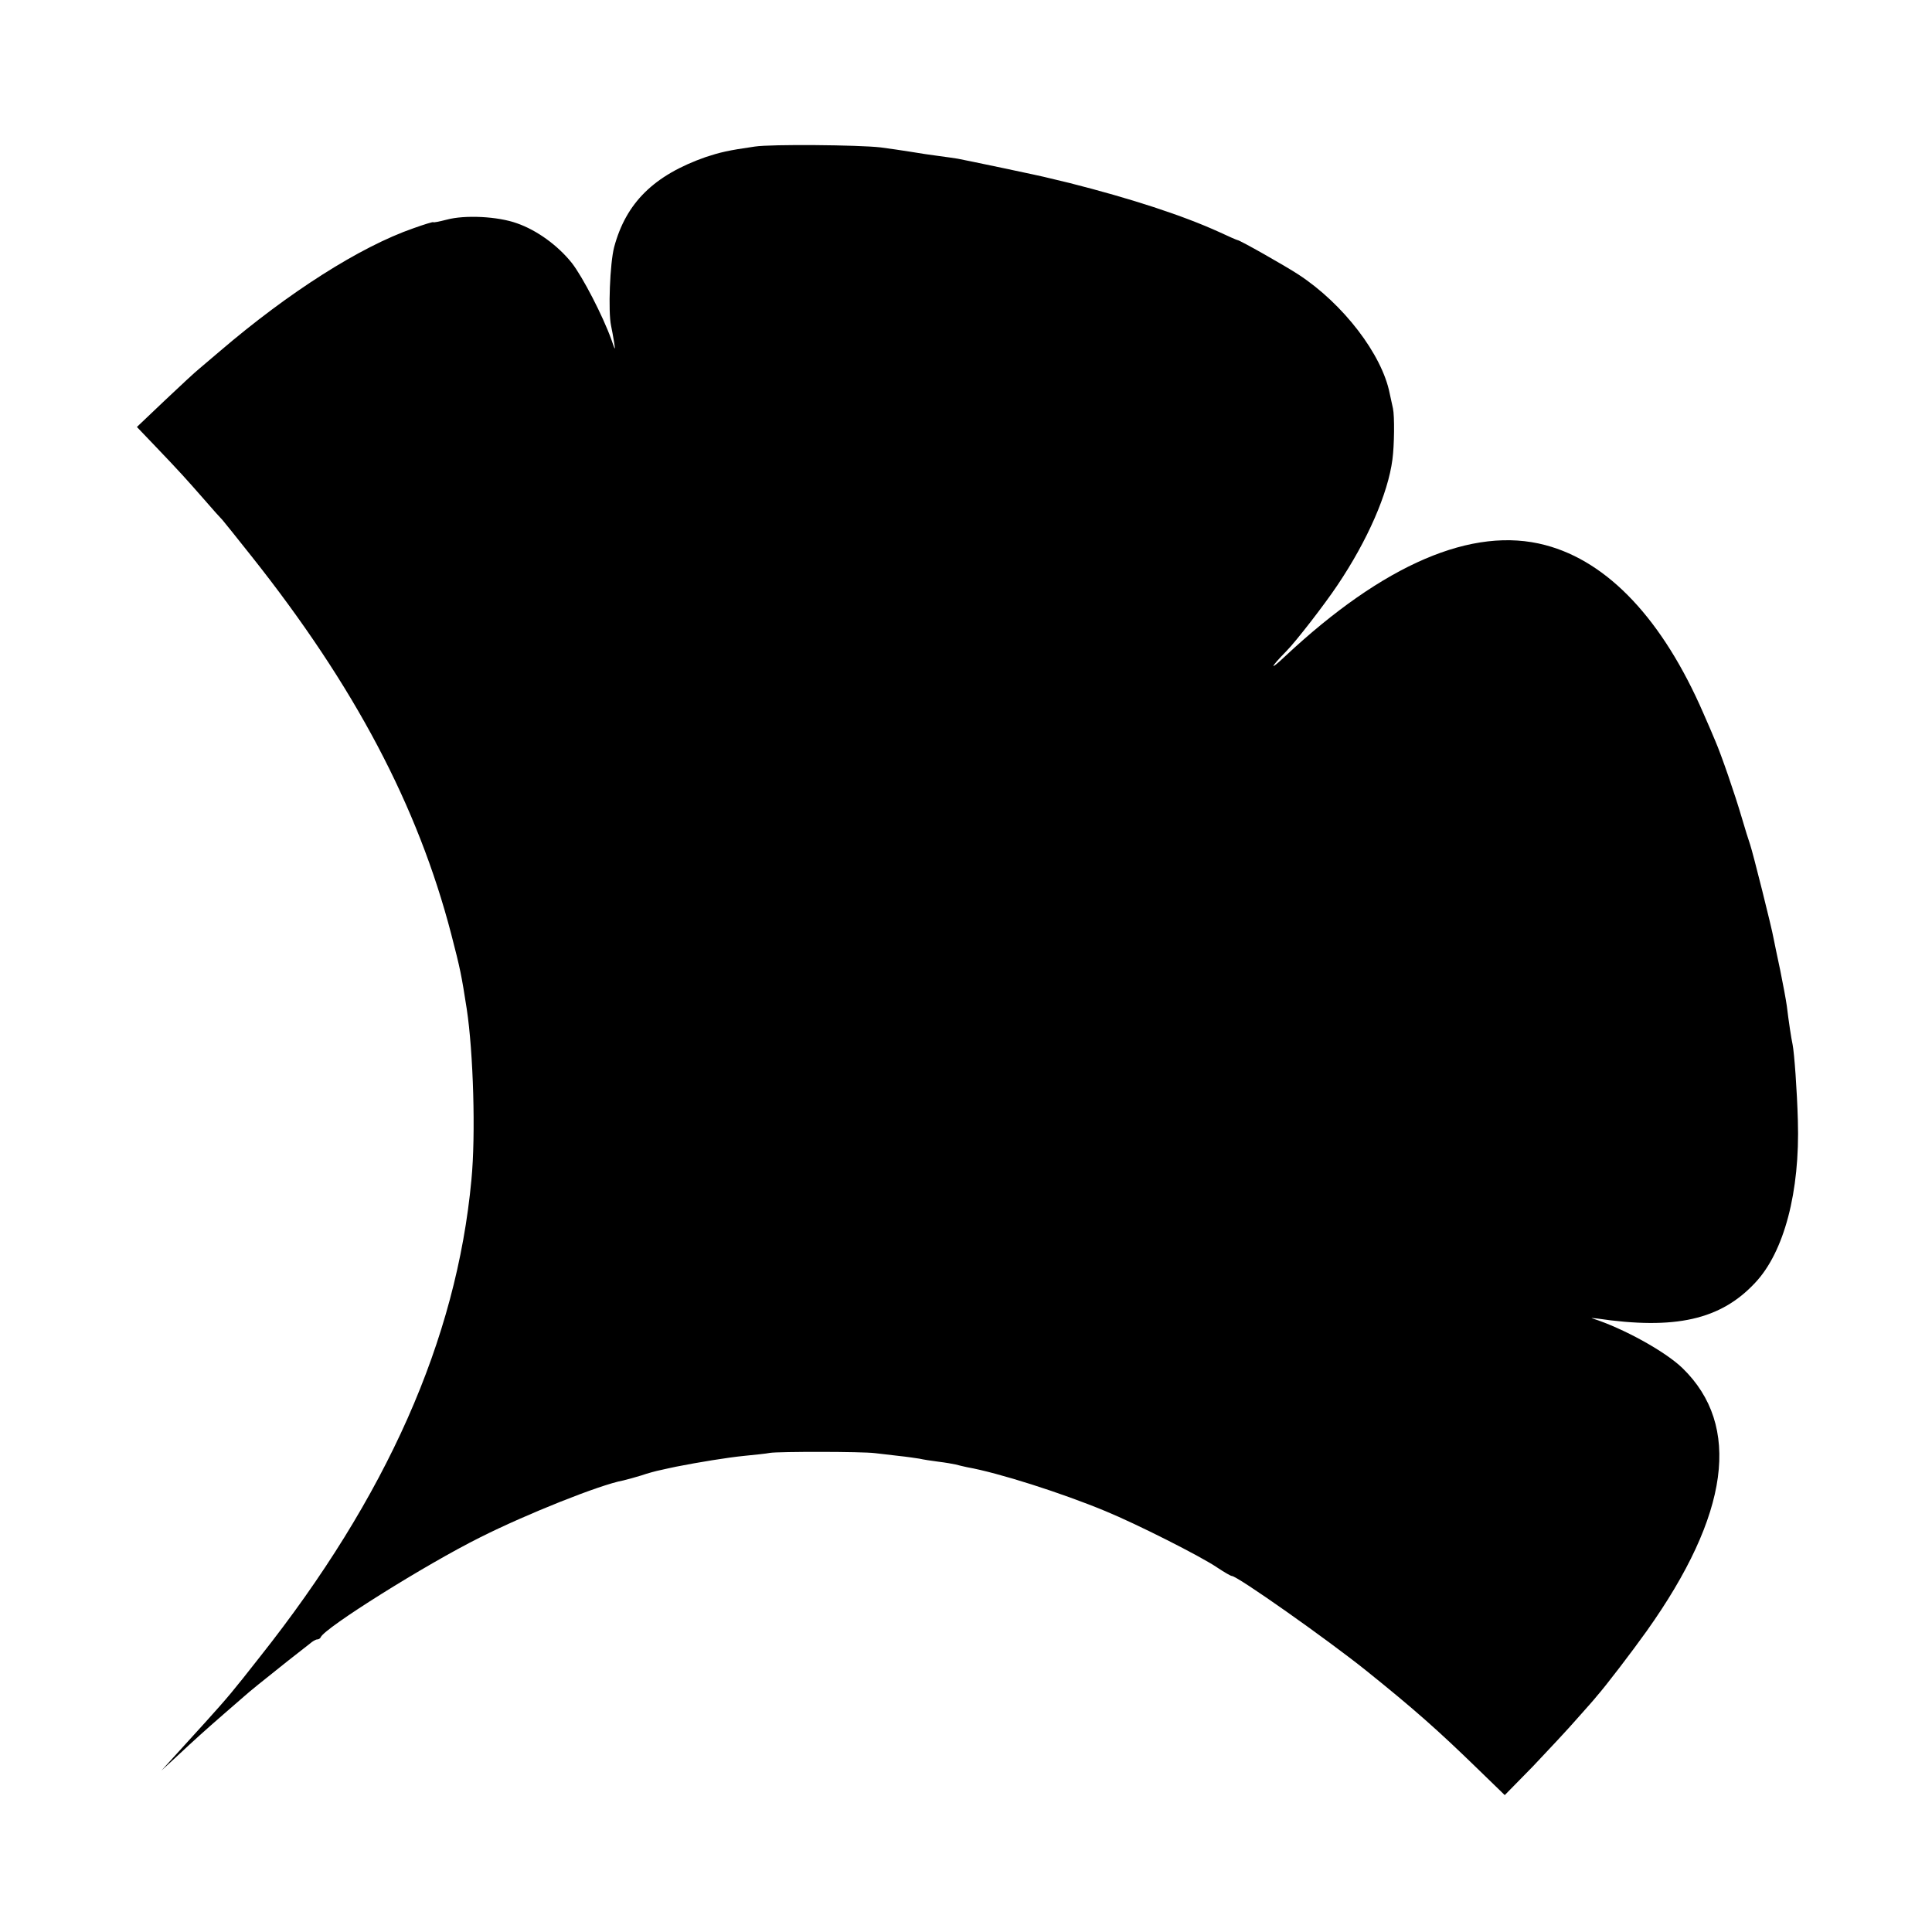
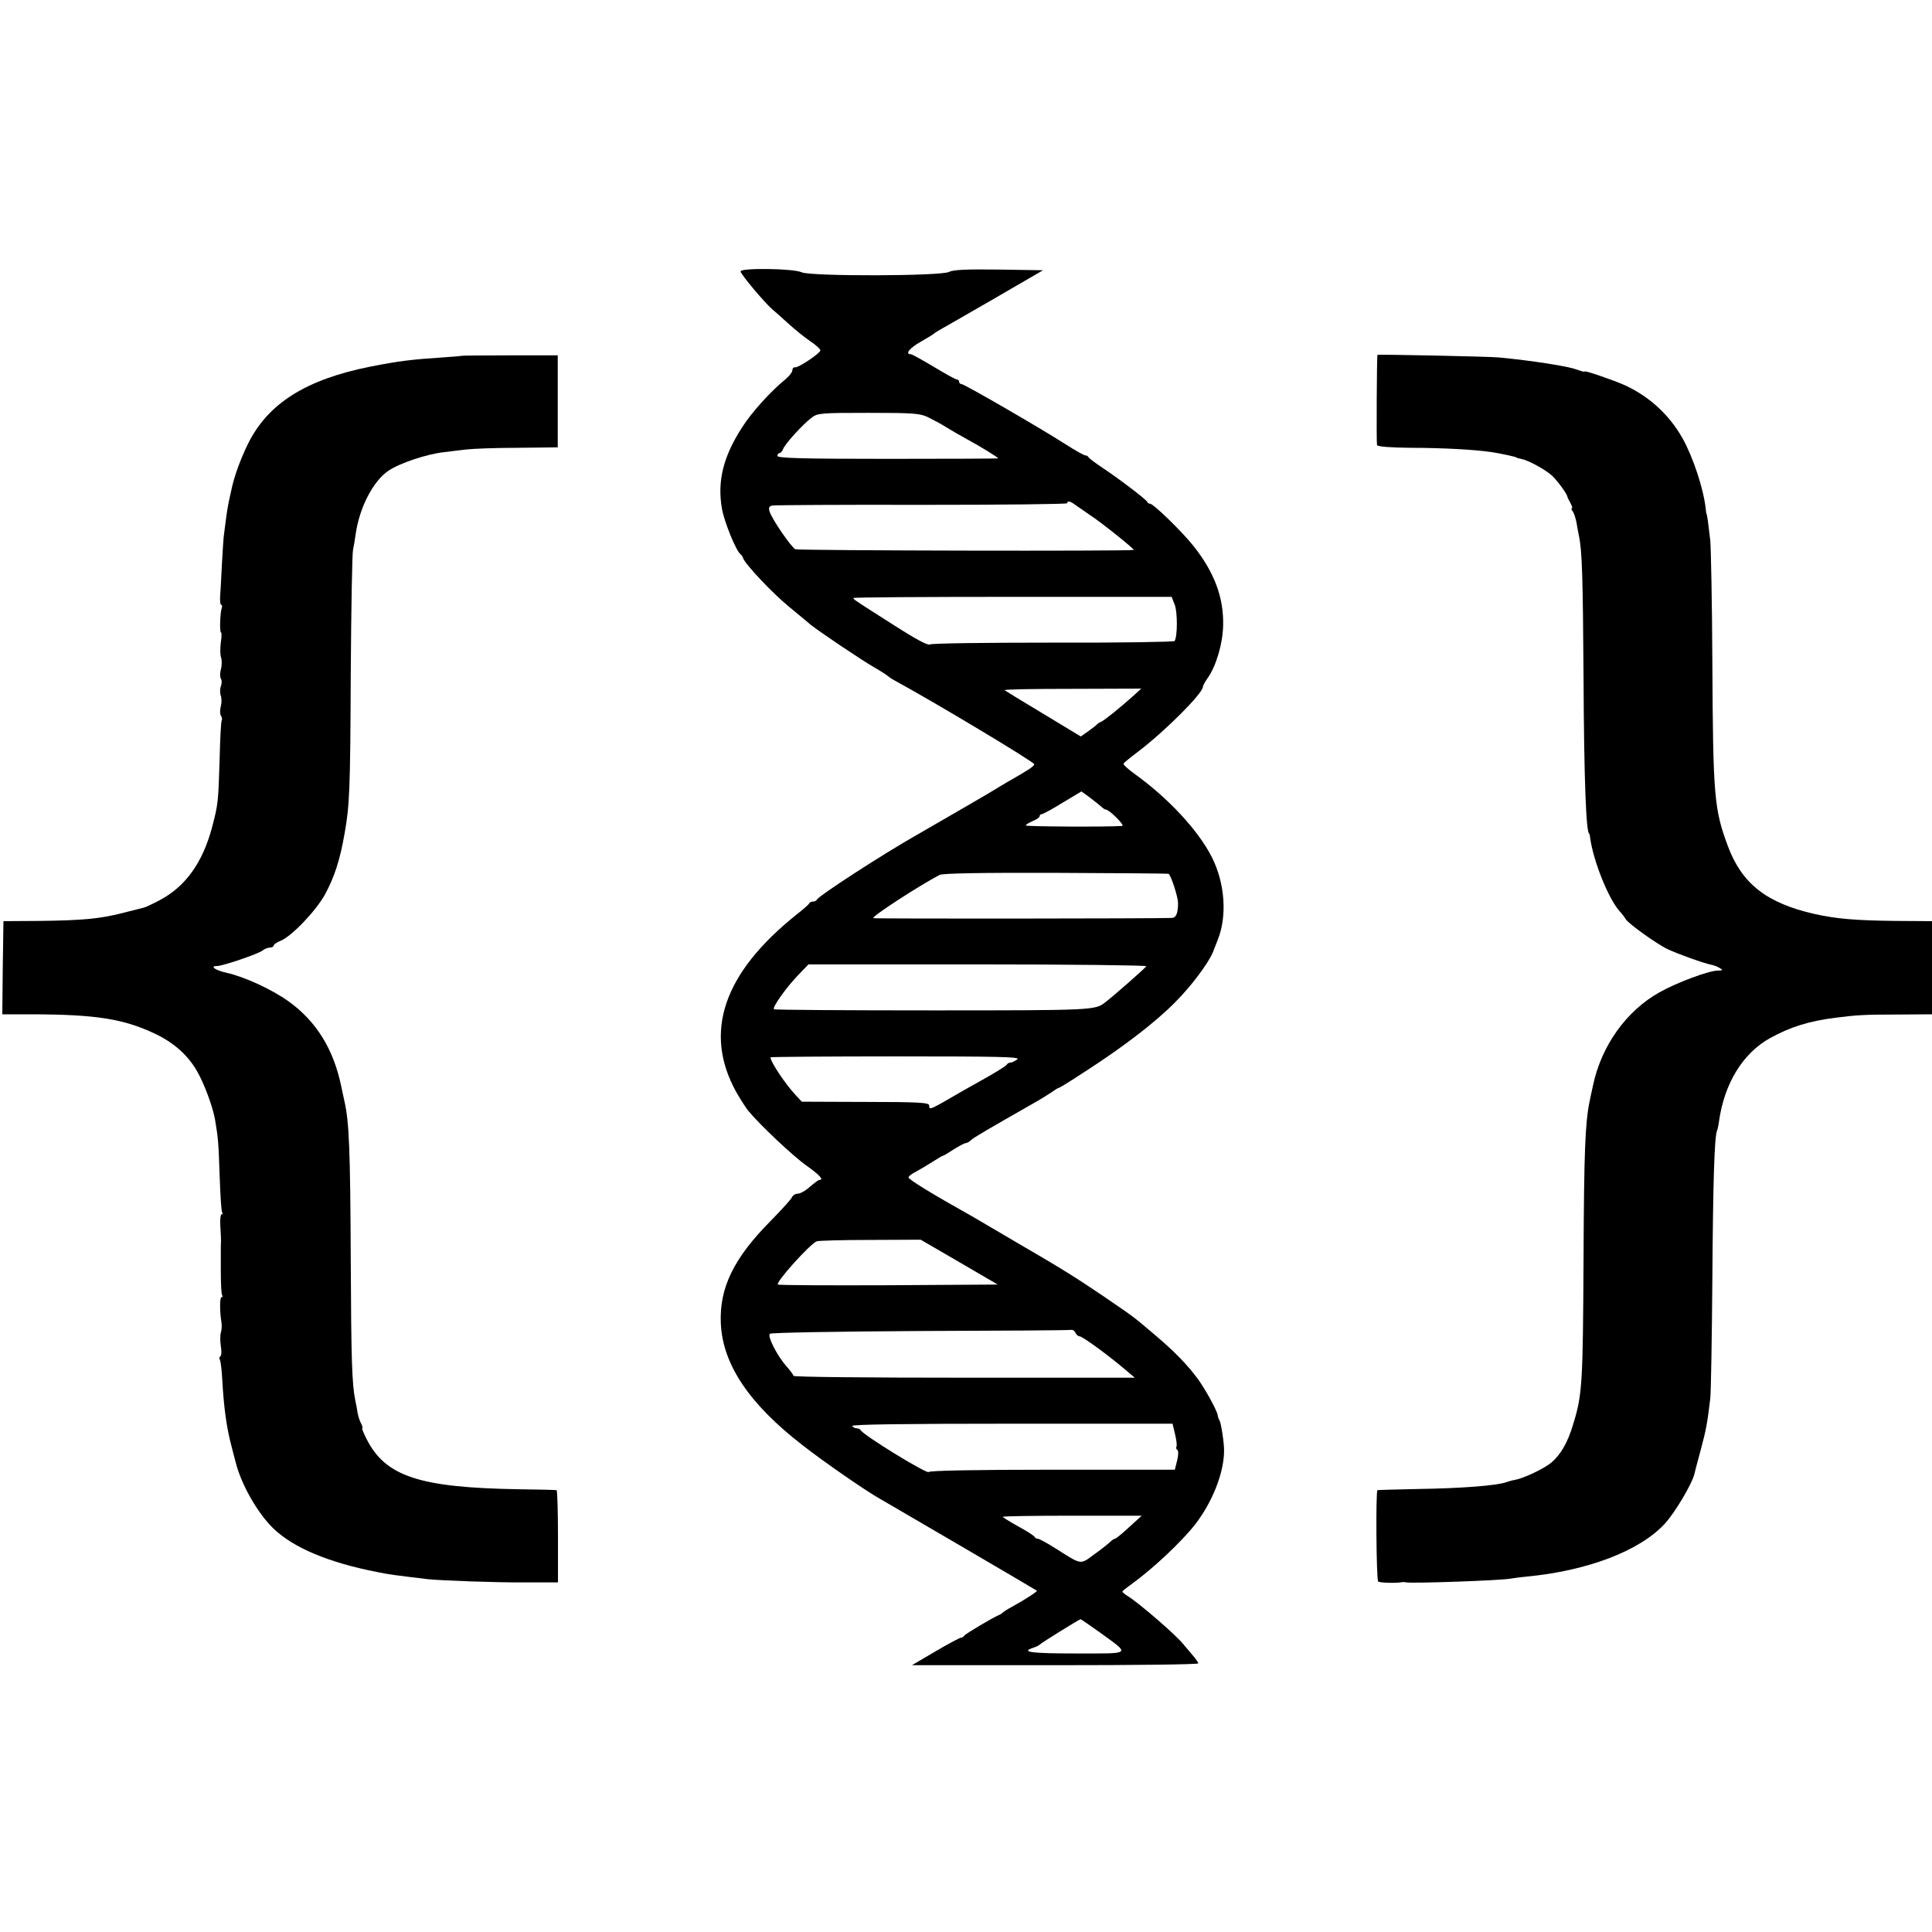
- <svg xmlns="http://www.w3.org/2000/svg" version="1.0" width="700pt" height="700pt" viewBox="0 0 700 700" preserveAspectRatio="xMidYMid meet">
-   <g transform="translate(0,700) scale(0.1,-0.1)" fill="#000000" stroke="none">
-     <path d="M2735 6469 c-98 -14 -126 -21 -178 -38 -188 -66 -289 -166 -332 -327 -15 -58 -22 -232 -11 -284 3 -14 8 -41 11 -60 5 -32 4 -31 -10 10 -31 86 -104 227 -143 277 -51 64 -127 119 -199 144 -69 25 -189 31 -255 13 -27 -7 -48 -11 -48 -9 0 2 -33 -8 -72 -22 -193 -67 -452 -232 -702 -446 -27 -23 -60 -51 -73 -62 -14 -11 -70 -63 -126 -116 l-101 -96 66 -69 c90 -94 114 -121 178 -194 30 -35 60 -68 66 -74 5 -6 53 -65 105 -131 374 -471 603 -905 724 -1370 33 -127 37 -148 56 -270 24 -157 33 -457 17 -620 -54 -579 -307 -1149 -767 -1729 -98 -125 -114 -144 -196 -235 -54 -59 -60 -66 -120 -132 l-40 -44 50 46 c76 71 104 96 175 158 36 31 70 61 76 66 14 13 72 60 154 125 36 28 73 57 83 65 9 8 21 15 26 15 5 0 11 3 13 8 14 34 381 264 578 362 167 84 435 191 518 206 13 3 42 11 65 18 23 8 56 17 72 20 17 4 41 9 55 12 81 16 185 33 245 39 39 4 81 8 95 11 32 5 334 5 380 -1 19 -2 58 -7 86 -10 29 -3 62 -8 75 -10 13 -3 44 -8 69 -11 25 -3 53 -8 62 -10 10 -3 29 -7 42 -10 113 -20 342 -93 501 -159 112 -46 346 -164 406 -205 24 -16 48 -30 52 -30 20 0 346 -230 487 -343 173 -139 259 -215 403 -355 l99 -96 102 104 c55 58 128 136 161 174 33 37 65 73 70 80 32 36 129 163 181 236 301 423 344 745 130 953 -63 61 -216 145 -326 180 -8 2 -1 2 15 0 284 -42 449 -5 574 129 105 111 163 330 155 588 -3 110 -13 245 -19 275 -5 23 -14 82 -21 140 -3 22 -14 81 -24 130 -11 50 -21 101 -24 115 -6 36 -75 311 -85 340 -5 14 -19 59 -31 100 -24 82 -74 227 -95 275 -7 17 -26 62 -43 100 -147 339 -345 550 -573 610 -263 70 -586 -69 -944 -404 -57 -54 -54 -41 5 19 35 35 140 171 186 240 109 162 183 332 199 455 7 51 8 158 2 185 -2 8 -7 33 -12 55 -28 141 -168 324 -330 430 -47 31 -213 125 -221 125 -2 0 -32 13 -66 29 -134 61 -322 122 -543 178 -33 8 -67 16 -75 18 -25 7 -303 65 -330 70 -14 2 -45 7 -70 10 -25 3 -70 10 -100 15 -30 5 -80 12 -110 16 -79 9 -396 12 -455 3z" />
+ <svg xmlns="http://www.w3.org/2000/svg" version="1.0" width="840pt" height="840pt" viewBox="0 0 840 840" preserveAspectRatio="xMidYMid meet">
+   <g transform="translate(0,840) scale(0.1,-0.1)" fill="#000000" stroke="none">
+     <path d="M3220 7220 c0 -12 104 -136 140 -167 14 -11 45 -40 70 -62 25 -23 66 -56 92 -74 26 -17 46 -36 45 -41 -5 -15 -97 -76 -110 -73 -7 1 -12 -5 -12 -13 0 -8 -14 -26 -31 -40 -64 -52 -148 -145 -188 -209 -82 -127 -108 -234 -87 -353 10 -58 62 -185 81 -198 4 -3 9 -10 11 -17 9 -26 127 -152 202 -213 43 -36 84 -69 90 -75 33 -27 224 -156 282 -189 28 -16 52 -32 55 -35 3 -3 14 -11 25 -17 177 -96 615 -359 612 -367 -3 -10 -24 -24 -117 -77 -19 -11 -42 -25 -50 -30 -15 -10 -189 -111 -342 -199 -152 -86 -430 -267 -436 -282 -2 -5 -10 -9 -17 -9 -7 0 -15 -3 -17 -8 -1 -4 -25 -25 -53 -47 -320 -255 -408 -513 -264 -773 16 -28 39 -64 51 -80 50 -61 197 -200 256 -241 56 -40 75 -61 55 -61 -5 0 -23 -14 -42 -30 -18 -17 -42 -30 -53 -30 -10 0 -21 -7 -25 -16 -3 -8 -45 -54 -92 -102 -160 -161 -224 -291 -217 -446 8 -178 123 -350 356 -530 92 -72 277 -200 335 -232 39 -22 680 -397 683 -400 4 -3 -50 -38 -108 -70 -19 -10 -37 -22 -40 -25 -3 -3 -9 -8 -15 -10 -27 -11 -150 -84 -153 -91 -2 -4 -8 -8 -13 -8 -5 0 -56 -27 -112 -60 l-102 -60 623 0 c342 0 622 3 622 8 0 4 -12 21 -26 37 -14 17 -31 37 -38 45 -29 38 -191 178 -242 210 -13 8 -24 17 -24 20 0 3 18 17 39 32 92 66 218 184 278 261 74 96 124 222 125 317 1 35 -13 123 -20 135 -4 6 -7 16 -8 23 -3 20 -52 109 -84 154 -45 61 -98 117 -185 191 -104 88 -87 75 -227 171 -124 84 -182 120 -383 237 -60 35 -117 69 -126 74 -9 6 -38 22 -65 38 -175 98 -274 159 -274 168 0 5 15 16 33 25 17 9 50 29 72 43 22 14 42 26 45 26 3 0 24 13 47 28 24 15 47 27 52 27 5 0 16 6 23 13 11 11 73 47 273 161 27 15 62 37 77 47 14 10 28 19 31 19 3 0 29 16 59 35 29 19 60 39 68 44 160 104 294 207 379 293 71 71 144 169 165 219 7 19 17 43 21 54 41 103 31 245 -26 358 -60 118 -190 258 -341 366 -26 19 -45 37 -43 41 2 4 30 27 62 51 121 92 283 255 283 283 0 5 9 21 20 37 37 51 66 149 68 229 3 122 -38 231 -128 345 -50 63 -175 185 -190 185 -5 0 -10 3 -12 8 -4 10 -122 100 -193 147 -33 22 -61 43 -63 48 -2 4 -8 7 -13 7 -6 0 -45 22 -87 49 -119 76 -440 261 -451 261 -6 0 -11 5 -11 10 0 6 -4 10 -10 10 -5 0 -50 25 -100 55 -50 30 -95 55 -100 55 -27 0 -4 28 43 54 28 16 54 32 57 35 3 3 19 13 35 22 17 9 122 70 235 135 l205 119 -193 3 c-139 2 -199 -1 -215 -10 -34 -19 -601 -20 -641 -2 -35 17 -266 20 -266 4z m815 -634 c22 -11 56 -29 75 -41 19 -12 62 -37 95 -55 66 -36 135 -79 135 -83 0 -1 -216 -2 -480 -2 -377 0 -480 3 -480 13 0 6 4 12 9 12 5 0 12 8 16 18 7 21 87 109 125 137 25 19 43 20 246 20 194 0 224 -2 259 -19z m640 -381 c11 -8 40 -28 65 -45 48 -31 195 -149 189 -151 -19 -6 -1458 -3 -1471 3 -18 9 -102 131 -112 164 -5 16 -2 23 11 26 10 2 303 4 651 3 347 0 632 3 632 7 0 12 14 9 35 -7z m432 -433 c13 -31 13 -138 0 -159 -3 -4 -241 -8 -529 -7 -293 0 -528 -3 -535 -8 -7 -6 -60 22 -155 83 -79 50 -151 96 -160 103 -10 6 -18 13 -18 16 0 3 311 5 692 5 l692 0 13 -33z m-179 -397 c-58 -52 -130 -110 -142 -114 -6 -2 -13 -7 -16 -10 -3 -4 -20 -17 -38 -30 l-33 -23 -162 98 c-89 53 -165 100 -169 103 -4 4 128 6 293 6 l301 1 -34 -31z m-140 -482 c7 -7 16 -13 20 -13 15 0 85 -70 71 -71 -64 -5 -419 -3 -419 2 0 4 14 12 30 19 17 7 30 16 30 21 0 5 4 9 9 9 5 0 46 22 91 50 l82 49 37 -27 c20 -15 42 -33 49 -39z m292 -292 c10 -2 41 -98 42 -126 0 -45 -8 -65 -27 -66 -69 -3 -1292 -4 -1298 -1 -11 5 197 140 288 188 13 7 180 10 505 9 267 -1 487 -3 490 -4z m-96 -402 c-4 -8 -149 -135 -180 -158 -43 -33 -53 -34 -746 -34 -378 0 -690 2 -693 5 -8 8 50 90 102 145 l48 50 737 0 c406 0 735 -4 732 -8z m-561 -405 c-10 -7 -23 -14 -30 -14 -6 0 -13 -4 -15 -8 -1 -5 -39 -28 -82 -53 -43 -24 -91 -51 -105 -59 -153 -89 -151 -88 -151 -66 0 12 -45 15 -277 15 l-277 1 -26 28 c-45 48 -110 145 -110 165 0 2 245 4 545 4 458 0 543 -2 528 -13z m-253 -881 l168 -98 -476 -3 c-261 -1 -477 0 -480 3 -10 10 139 176 169 188 8 3 112 6 233 6 l219 1 167 -97z m506 -308 c4 -8 11 -15 18 -15 12 0 127 -84 196 -143 l44 -37 -742 0 c-408 0 -742 3 -742 8 0 4 -14 23 -31 42 -40 45 -83 130 -72 141 5 5 299 10 653 12 355 1 651 3 658 5 7 1 15 -5 18 -13z m433 -441 c6 -25 9 -49 6 -54 -3 -5 -1 -11 4 -14 5 -4 5 -22 -1 -46 l-10 -40 -533 0 c-333 0 -535 -4 -537 -10 -4 -12 -288 162 -296 182 -2 4 -10 8 -17 8 -8 0 -17 5 -20 10 -4 7 230 10 693 10 l700 0 11 -46z m-200 -404 c-29 -27 -57 -50 -61 -50 -4 0 -13 -6 -20 -13 -7 -7 -38 -32 -69 -54 -64 -47 -53 -49 -170 25 -36 23 -71 42 -77 42 -6 0 -12 4 -14 8 -1 4 -33 25 -70 45 -38 21 -68 40 -68 42 0 3 136 5 302 5 l302 0 -55 -50z m-125 -459 c132 -96 139 -90 -103 -90 -196 0 -247 6 -188 25 12 4 24 10 27 13 5 7 172 110 178 111 2 0 41 -27 86 -59z" />
+     <path d="M2006 6853 c-1 -1 -37 -4 -81 -7 -136 -9 -187 -15 -315 -40 -280 -56 -445 -160 -532 -336 -34 -70 -60 -142 -72 -200 -3 -14 -8 -36 -11 -50 -3 -14 -8 -43 -11 -65 -3 -22 -7 -53 -9 -70 -3 -16 -7 -77 -10 -135 -3 -58 -6 -122 -8 -143 -1 -20 1 -37 5 -37 4 0 5 -6 2 -14 -7 -19 -10 -106 -3 -106 3 0 3 -20 -1 -44 -3 -24 -3 -53 1 -64 4 -12 4 -34 0 -50 -5 -16 -5 -35 -1 -42 5 -7 5 -23 0 -34 -4 -12 -4 -30 0 -41 4 -11 4 -32 0 -46 -4 -15 -4 -32 0 -40 5 -7 7 -17 4 -21 -3 -4 -7 -79 -9 -165 -6 -191 -6 -197 -33 -300 -41 -153 -114 -256 -226 -316 -32 -17 -64 -32 -70 -33 -6 -2 -45 -11 -87 -22 -98 -26 -179 -34 -369 -36 l-155 -1 -3 -203 -2 -202 132 0 c278 -1 397 -20 535 -86 79 -38 139 -91 179 -160 31 -53 69 -155 79 -212 14 -83 15 -99 20 -245 3 -82 7 -153 11 -158 3 -5 2 -9 -3 -9 -4 0 -7 -24 -5 -52 2 -29 3 -59 3 -65 -1 -7 -1 -33 -1 -58 0 -25 0 -53 0 -62 0 -65 2 -108 6 -115 3 -4 2 -8 -3 -8 -8 0 -8 -64 0 -110 2 -14 1 -34 -3 -44 -3 -11 -3 -37 0 -58 4 -21 3 -41 -1 -44 -5 -3 -7 -10 -3 -16 3 -5 8 -42 10 -81 7 -127 19 -215 41 -297 8 -30 15 -59 17 -65 23 -96 95 -223 164 -290 88 -85 242 -149 452 -190 53 -11 72 -13 220 -31 58 -6 298 -15 420 -14 52 0 106 0 120 0 l26 0 0 200 c0 110 -3 201 -6 201 -3 1 -77 3 -165 4 -432 7 -579 56 -661 218 -13 26 -22 47 -19 47 3 0 1 8 -4 19 -6 10 -13 31 -16 47 -2 16 -7 40 -10 54 -15 74 -18 177 -20 615 -2 474 -7 597 -27 685 -5 25 -12 54 -14 65 -33 162 -108 284 -229 371 -74 53 -194 108 -272 125 -49 11 -72 29 -39 29 25 0 180 53 197 67 8 7 23 13 32 13 9 0 17 4 17 9 0 5 14 14 31 21 48 20 152 129 192 201 41 76 65 149 85 264 22 122 25 190 27 695 2 283 6 526 10 540 3 14 8 43 11 65 16 117 76 234 144 279 49 33 167 72 240 80 30 4 75 9 100 12 25 3 124 7 220 7 l175 2 0 200 0 200 -208 0 c-115 0 -209 -1 -211 -2z" />
+     <path d="M5989 6857 c-3 -5 -5 -383 -2 -392 2 -7 57 -11 146 -12 140 0 278 -8 347 -18 44 -6 115 -22 115 -25 0 -1 8 -3 18 -5 32 -6 105 -46 135 -73 25 -24 65 -79 67 -92 0 -3 6 -15 13 -27 7 -13 10 -23 6 -23 -3 0 -2 -6 3 -12 6 -7 13 -29 17 -48 3 -19 8 -46 11 -60 14 -67 17 -181 20 -620 2 -433 11 -675 25 -675 1 0 3 -9 4 -20 14 -99 78 -260 127 -316 12 -13 24 -29 27 -35 12 -20 136 -109 183 -131 47 -22 159 -62 191 -68 10 -2 26 -8 35 -14 16 -9 14 -10 -9 -11 -38 0 -178 -52 -254 -95 -144 -81 -252 -233 -288 -405 -3 -14 -10 -45 -15 -70 -19 -94 -24 -219 -26 -680 -3 -548 -5 -594 -46 -725 -23 -77 -53 -129 -94 -164 -29 -25 -119 -68 -157 -75 -13 -2 -30 -7 -38 -10 -41 -15 -191 -27 -390 -30 -91 -2 -168 -4 -171 -5 -8 -2 -5 -388 3 -397 6 -6 78 -8 104 -3 5 1 14 0 19 -1 27 -5 402 8 450 16 17 3 48 7 70 9 267 25 495 112 604 231 43 47 115 168 127 212 2 9 15 59 29 110 24 89 29 121 41 222 3 25 7 257 9 515 3 433 9 617 20 648 3 7 7 26 9 42 23 164 103 295 221 361 89 49 168 74 285 89 93 12 129 14 273 14 l147 1 0 203 0 202 -158 1 c-176 2 -257 9 -352 30 -208 47 -316 131 -377 294 -60 161 -65 214 -68 799 -1 256 -6 495 -9 531 -9 77 -14 115 -16 115 -1 0 -3 11 -4 25 -10 87 -55 223 -101 305 -57 101 -143 180 -248 229 -48 22 -177 66 -177 61 0 -3 -11 0 -25 5 -28 10 -48 15 -140 30 -60 9 -133 19 -210 26 -43 4 -524 14 -526 11z" />
  </g>
</svg>
